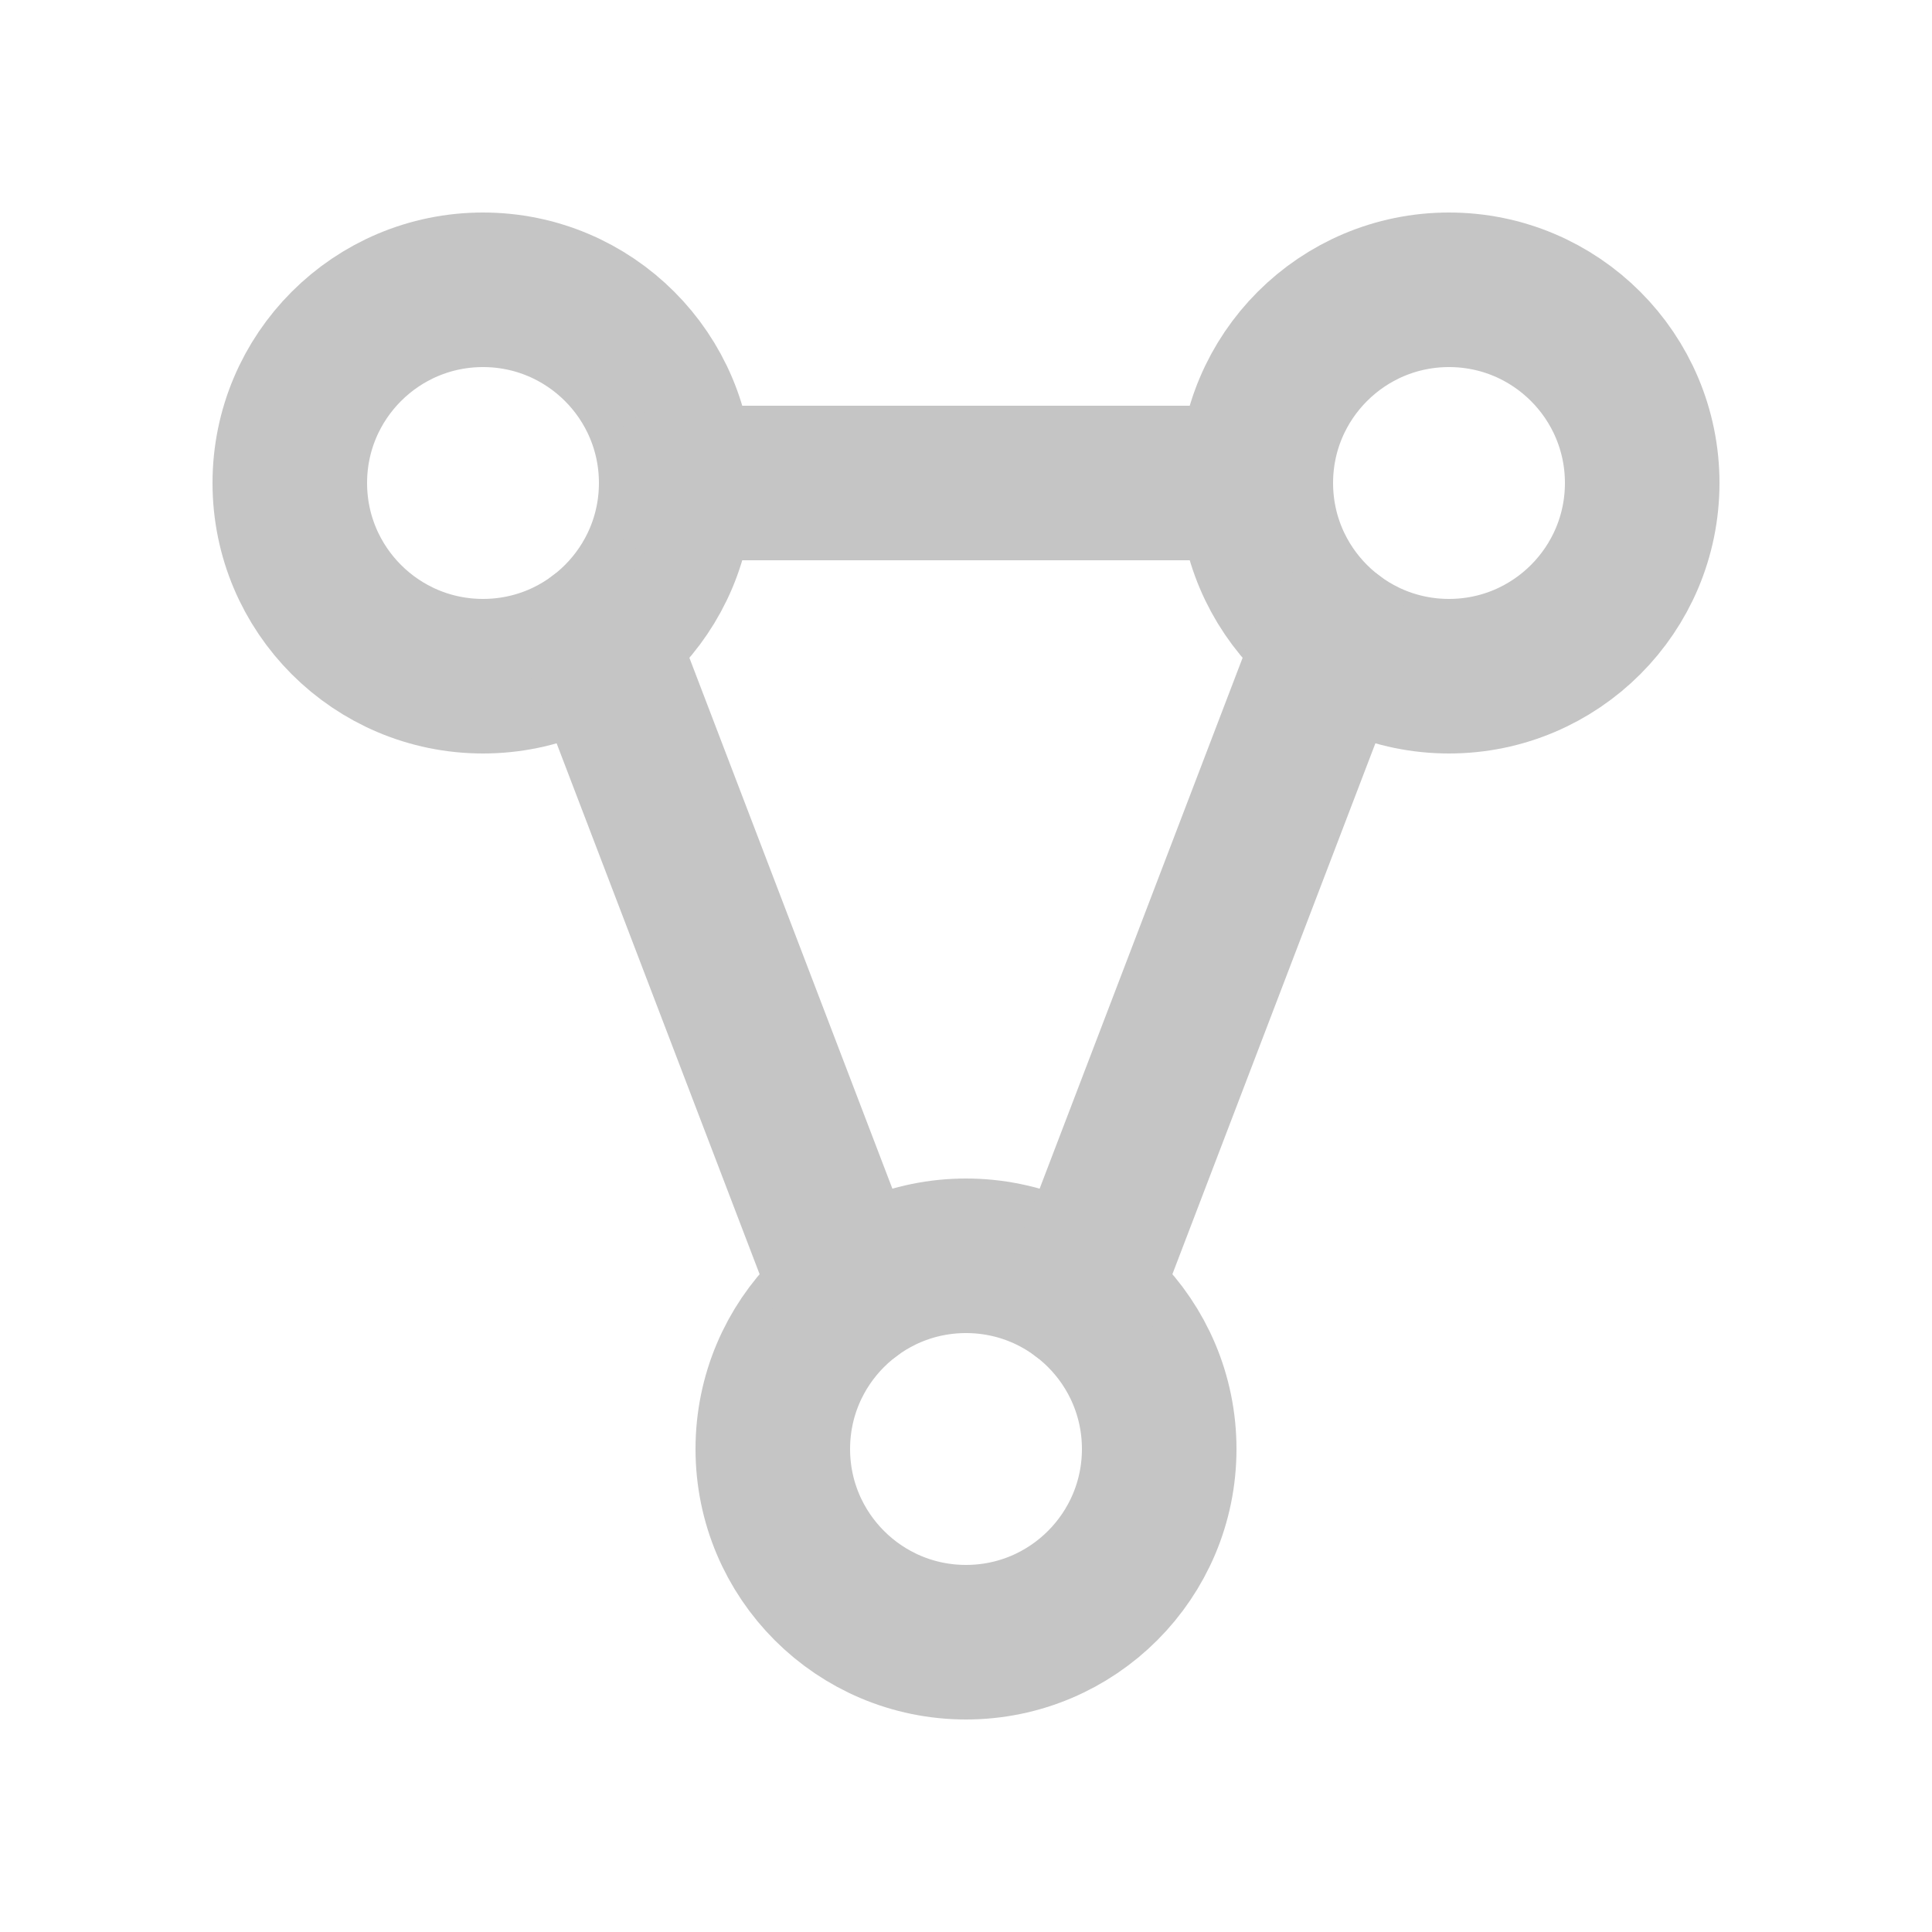
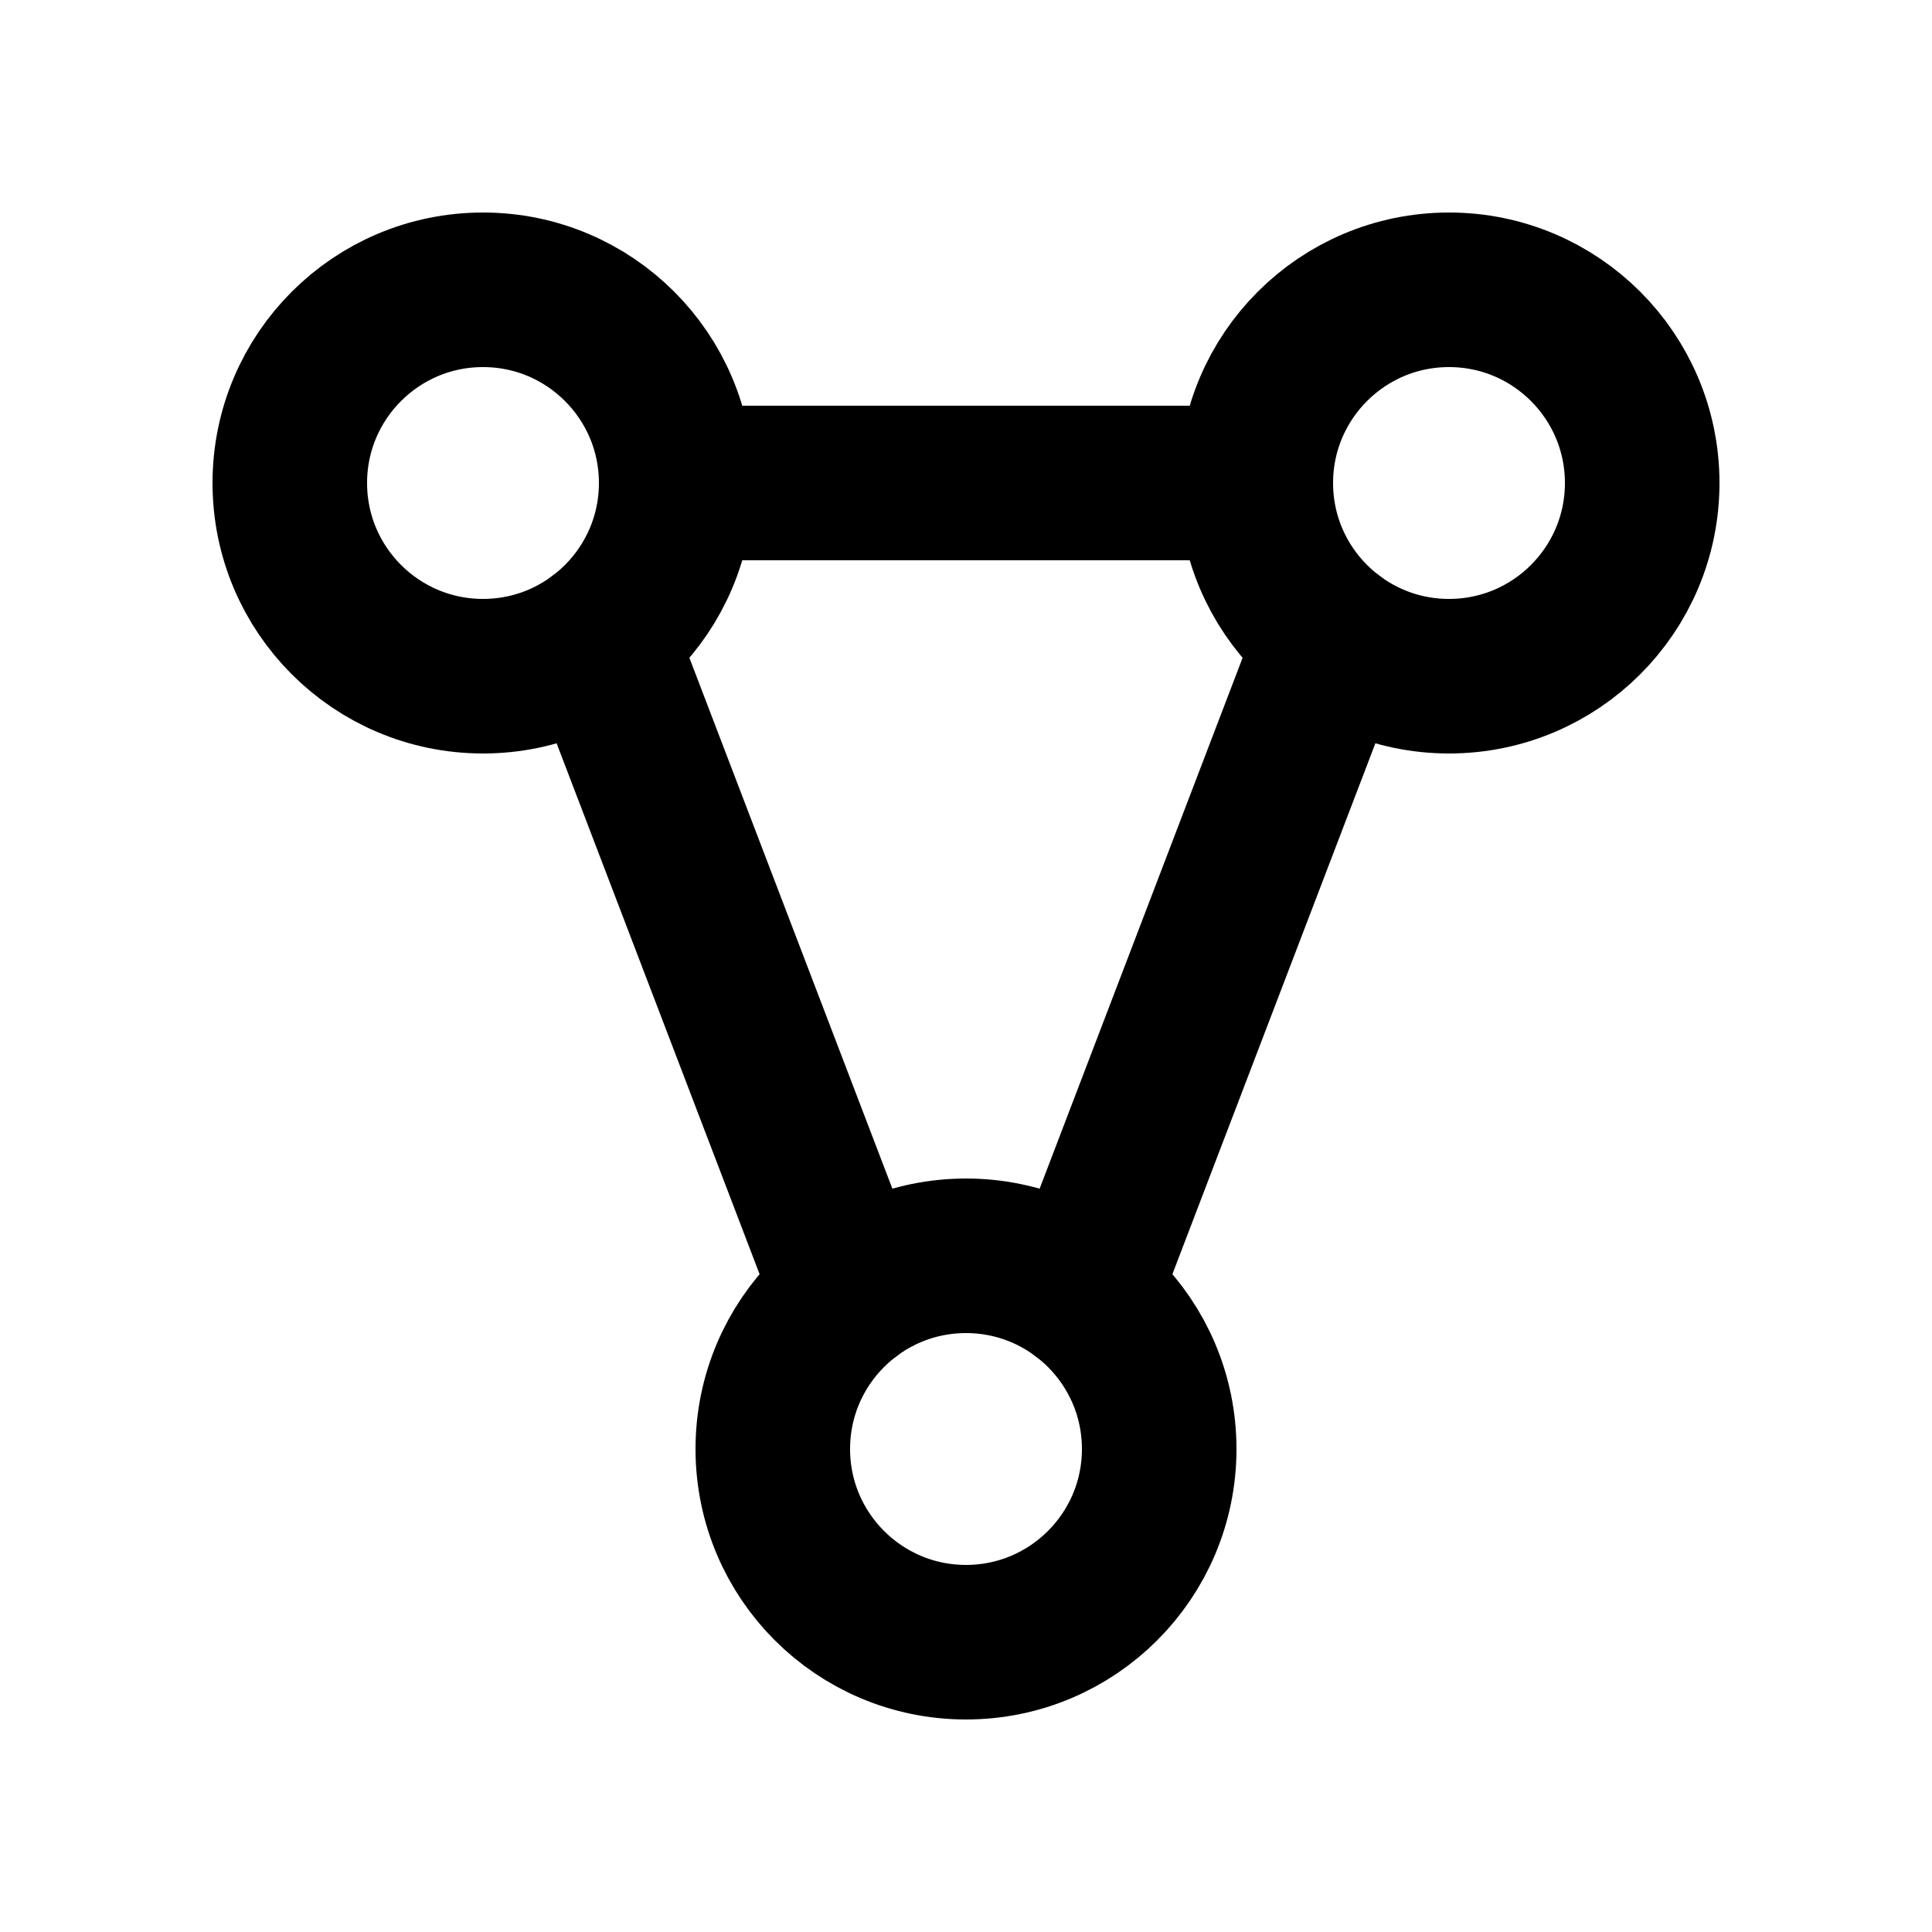
- <svg xmlns="http://www.w3.org/2000/svg" viewBox="0 0 20 20" fill="none" stroke="#C5C5C5" stroke-width="1.6" stroke-linecap="round" stroke-linejoin="round">
+ <svg xmlns="http://www.w3.org/2000/svg" viewBox="0 0 20 20" fill="none" stroke="currentColor" stroke-width="1.6" stroke-linecap="round" stroke-linejoin="round">
  <circle cx="5" cy="5" r="2" />
  <circle cx="15" cy="5" r="2" />
  <circle cx="10" cy="15" r="2" />
  <path d="M7 5h6M6.2 6.6 8.8 13.4M13.8 6.6 11.2 13.4" />
</svg>
